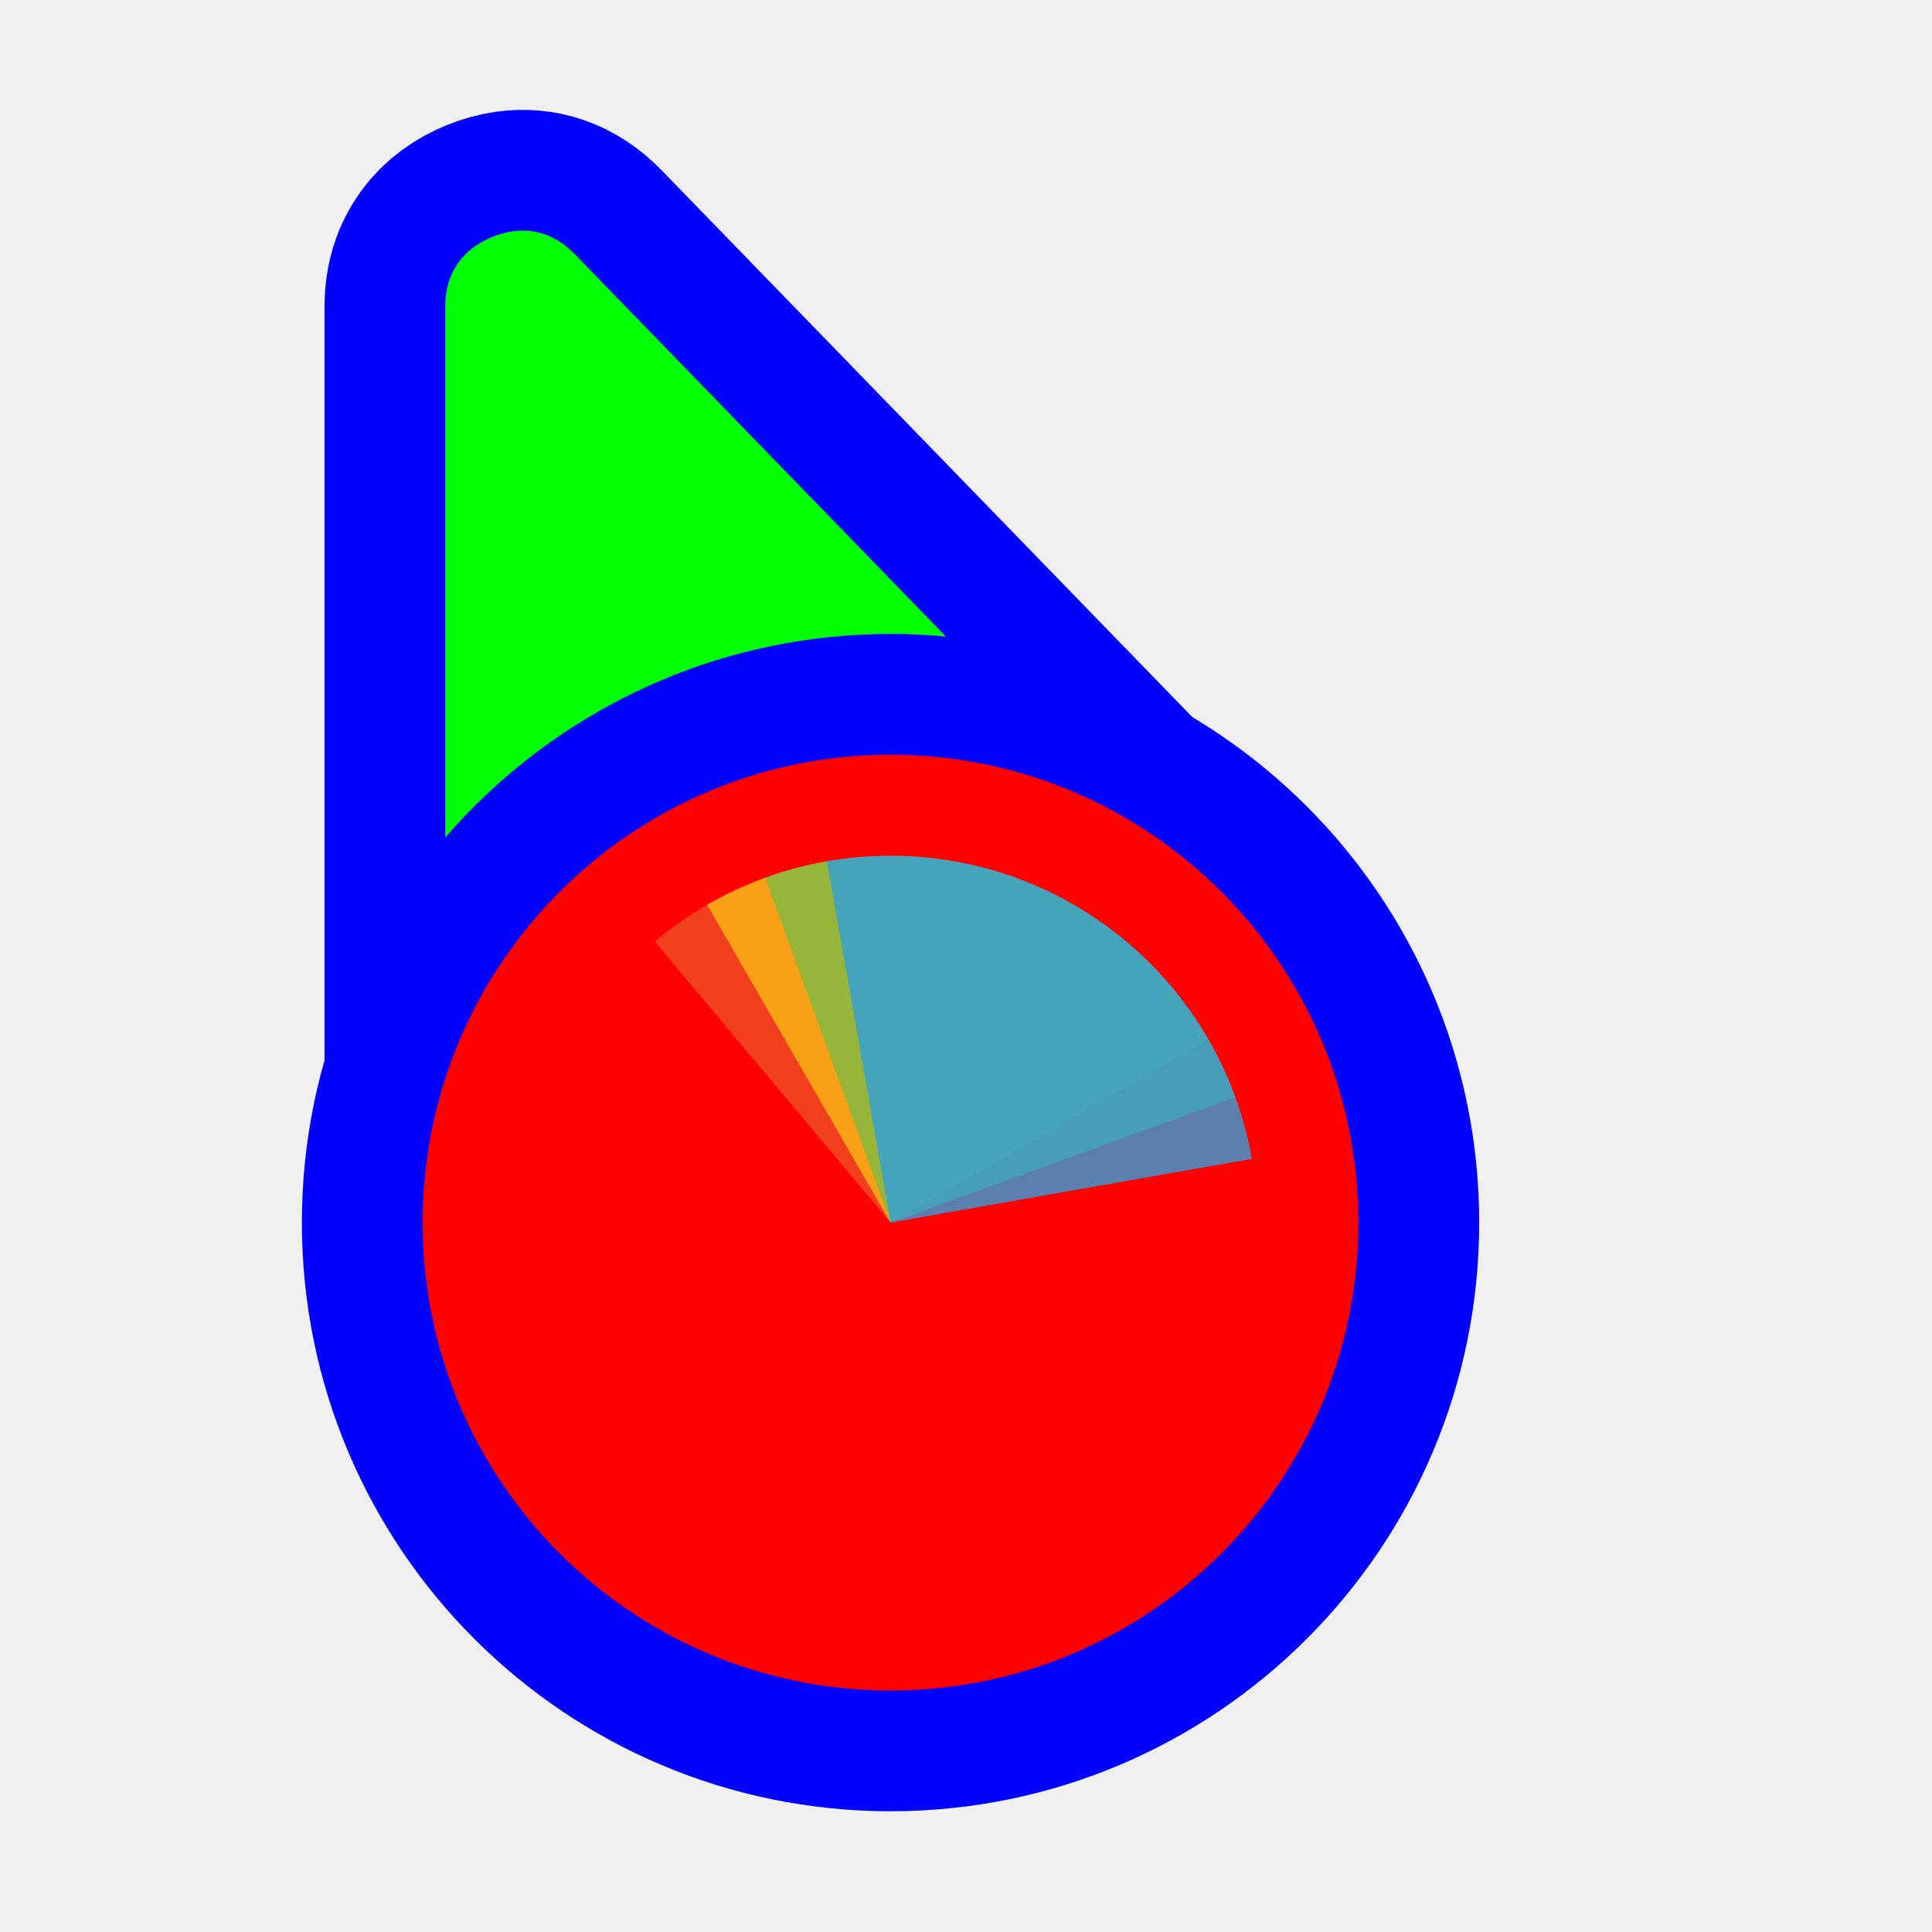
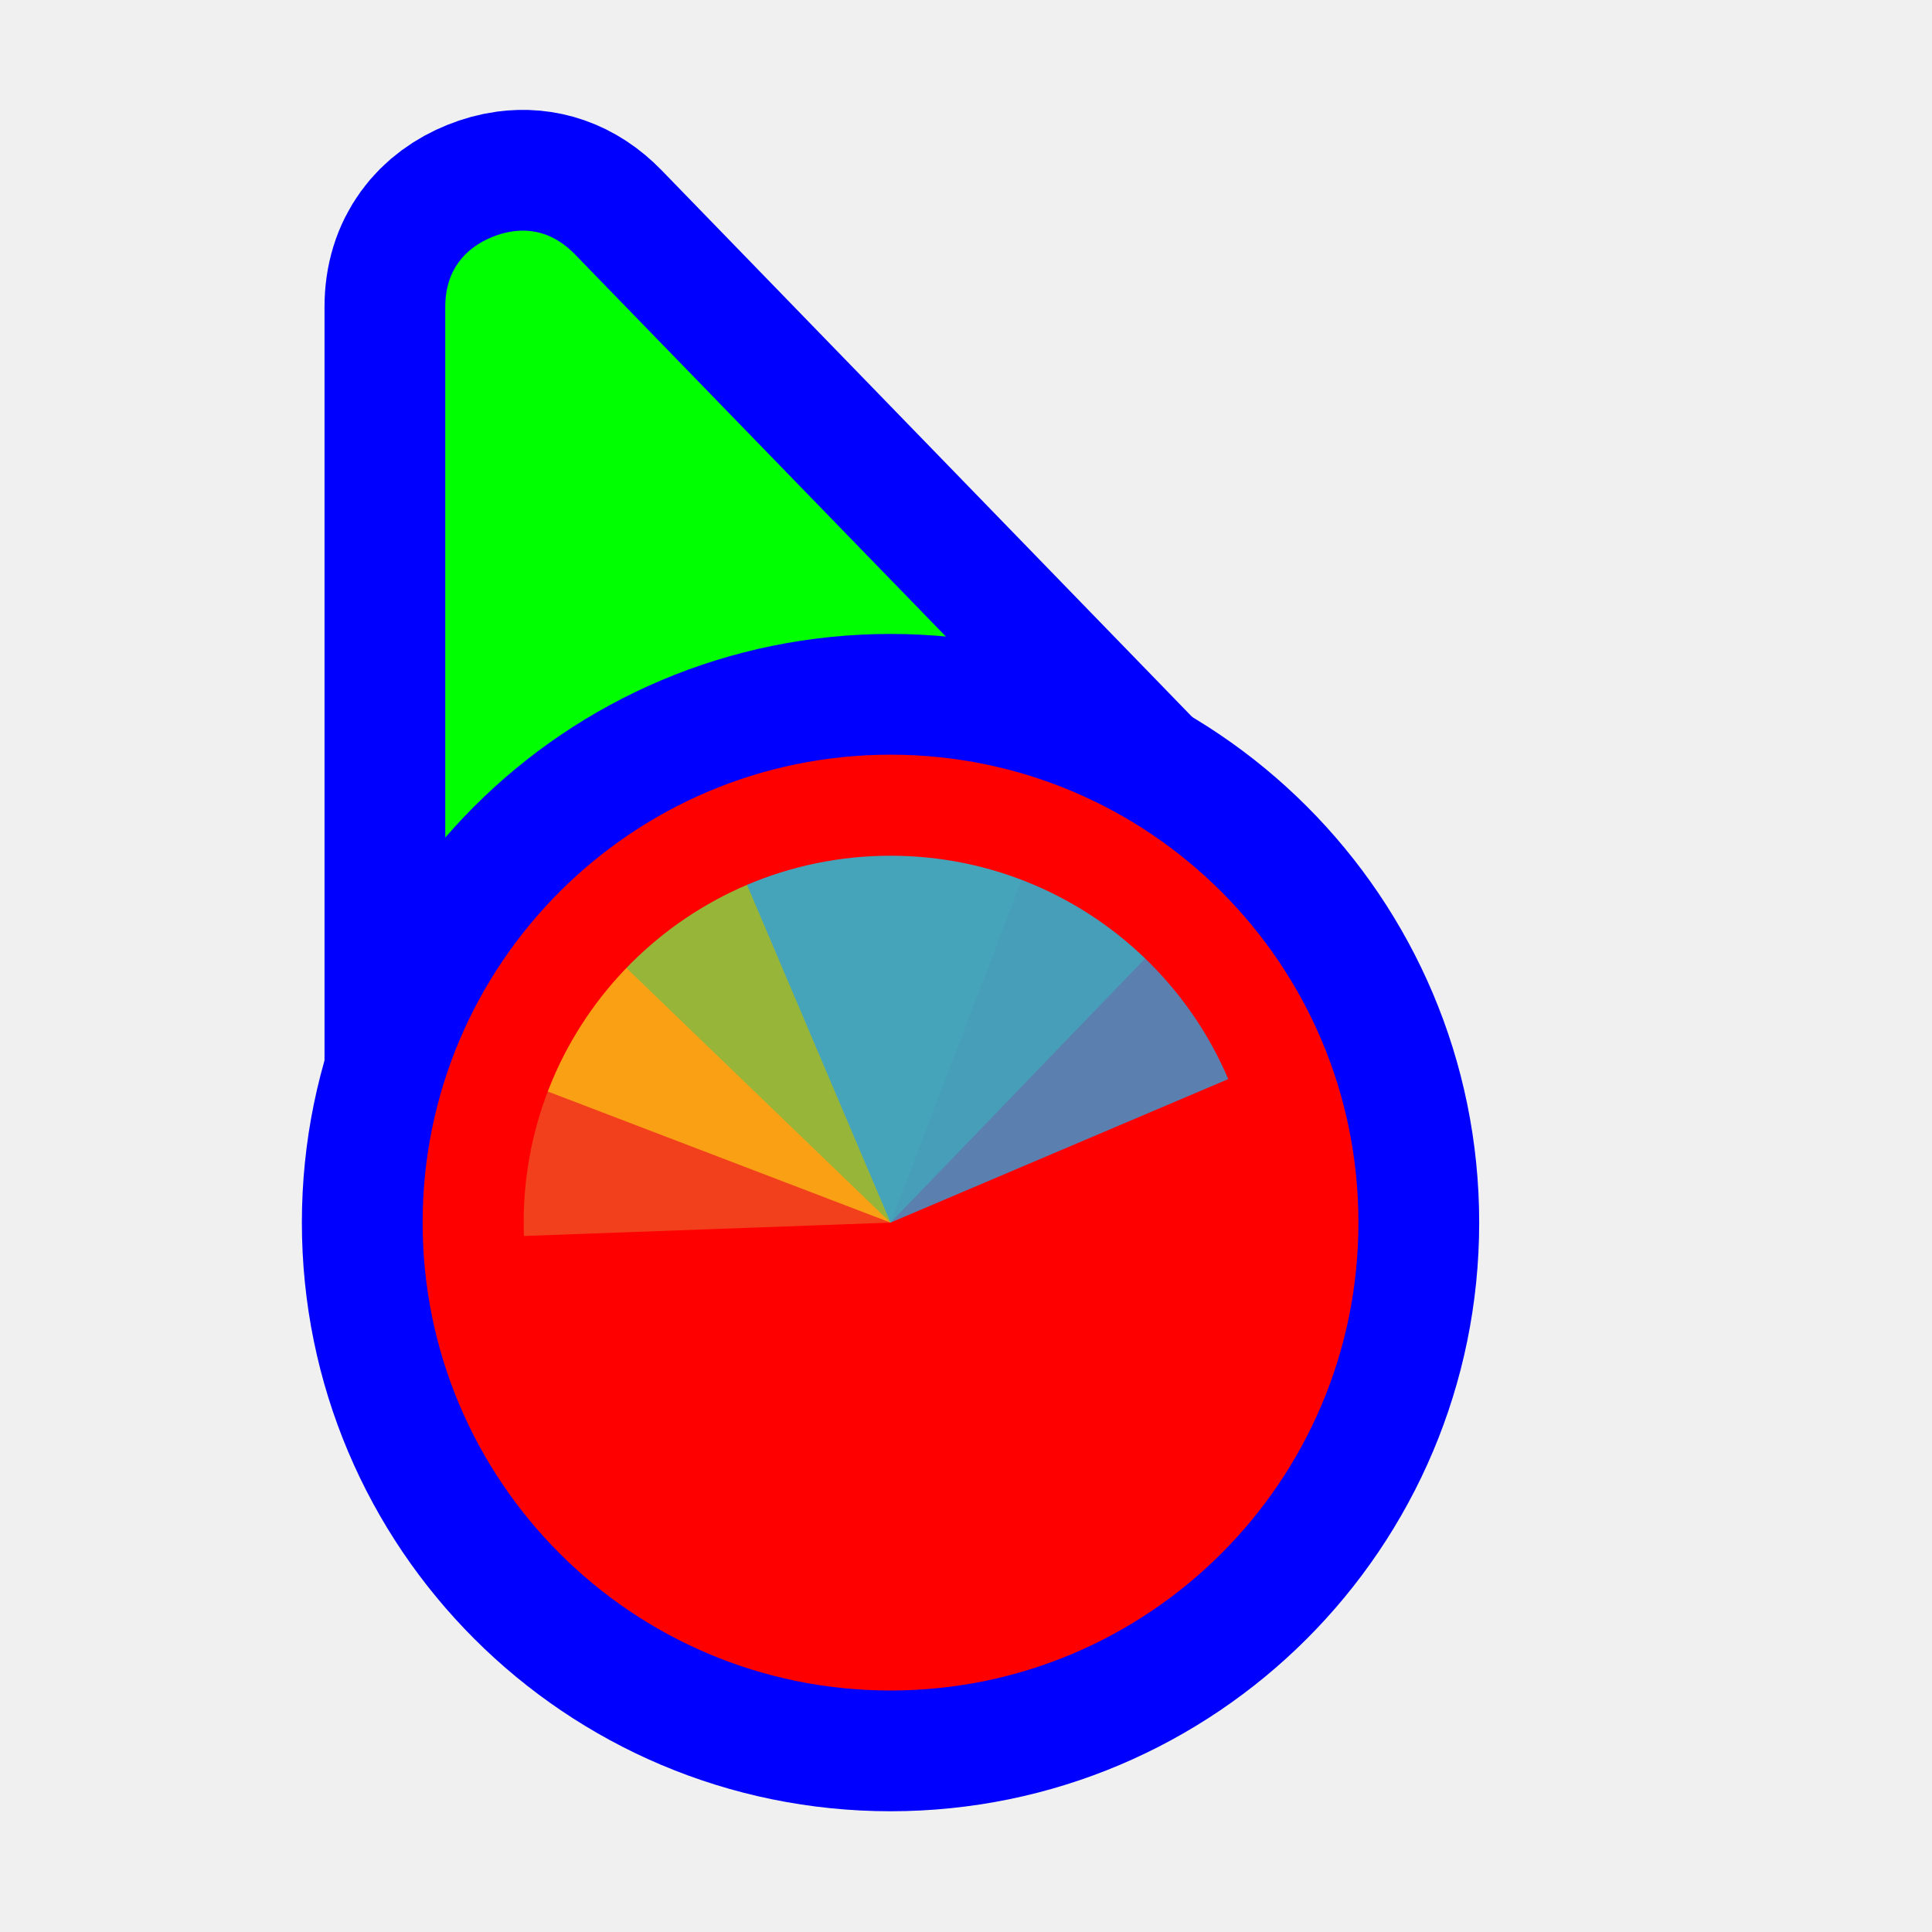
<svg xmlns="http://www.w3.org/2000/svg" width="256" height="256" viewBox="0 0 256 256" fill="none">
  <path id="align-anchor" class="bias-top-left-fill" d="m 59,30.559 h 26 l -26,36 z" fill="cyan" opacity=".8" display="none" />
-   <circle id="cursor-hotspot" class="bias-t89-l40" cx="55" cy="20" r="3" fill="magenta" opacity=".6" display="none" />
+   <circle id="cursor-hotspot" class="bias-t0837-l0001" cx="59" cy="18" r="3" fill="magenta" opacity=".6" display="none" />
  <path d="M 68,30.646 C 70.79,30.27,73.636,31.08,76.176,33.697 L 141.496,101 L 147.598,107.289 L 59,147.271 V 134.895 V 40.662 C 59,35.8,61.628,32.86,65.242,31.395 C 66.146,31.028,67.07,30.772,68,30.646 z" fill="#00FF00" stroke="#0000FF" stroke-width="32" paint-order="stroke fill" />
  <circle cx="118" cy="162" r="62" fill="#FF0000" stroke="#0000FF" stroke-width="32" paint-order="stroke fill" />
  <g mask="url(#wheel-mask)">
    <mask id="wheel-mask">
      <circle cx="118" cy="162" r="48.611" fill="white" stroke="white" stroke-width="0" class="fill-stroke" />
    </mask>
    <g transform="translate(118 162) scale(1.56)">
-       <path d="M 0,0 L 0,-50 A 50,50 0 0 1 50,0 Z" fill="#F05024" fill-opacity="0.8" transform="rotate(320)">
+       <path d="M 0,0 L 0,-50 A 50,50 0 0 1 50,0 Z" fill="#F05024" fill-opacity="0.8" transform="rotate(267.91)">
      </path>
-       <path d="M 0,0 L 50,0 A 50,50 0 0 1 0,50 Z" fill="#FCB813" fill-opacity="0.8" transform="rotate(240)">
+       <path d="M 0,0 L 50,0 A 50,50 0 0 1 0,50 Z" fill="#FCB813" fill-opacity="0.8" transform="rotate(200.93)">
      </path>
-       <path d="M 0,0 L 0,50 A 50,50 0 0 1 -50,0 Z" fill="#7EBA41" fill-opacity="0.8" transform="rotate(160)">
+       <path d="M 0,0 L 0,50 A 50,50 0 0 1 -50,0 Z" fill="#7EBA41" fill-opacity="0.8" transform="rotate(133.95)">
      </path>
-       <path d="M 0,0 L -50,0 A 50,50 0 0 1 0,-50 Z" fill="#32A0DA" fill-opacity="0.8" transform="rotate(80)">
+       <path d="M 0,0 L -50,0 A 50,50 0 0 1 0,-50 Z" fill="#32A0DA" fill-opacity="0.8" transform="rotate(66.98)">
      </path>
    </g>
  </g>
</svg>
